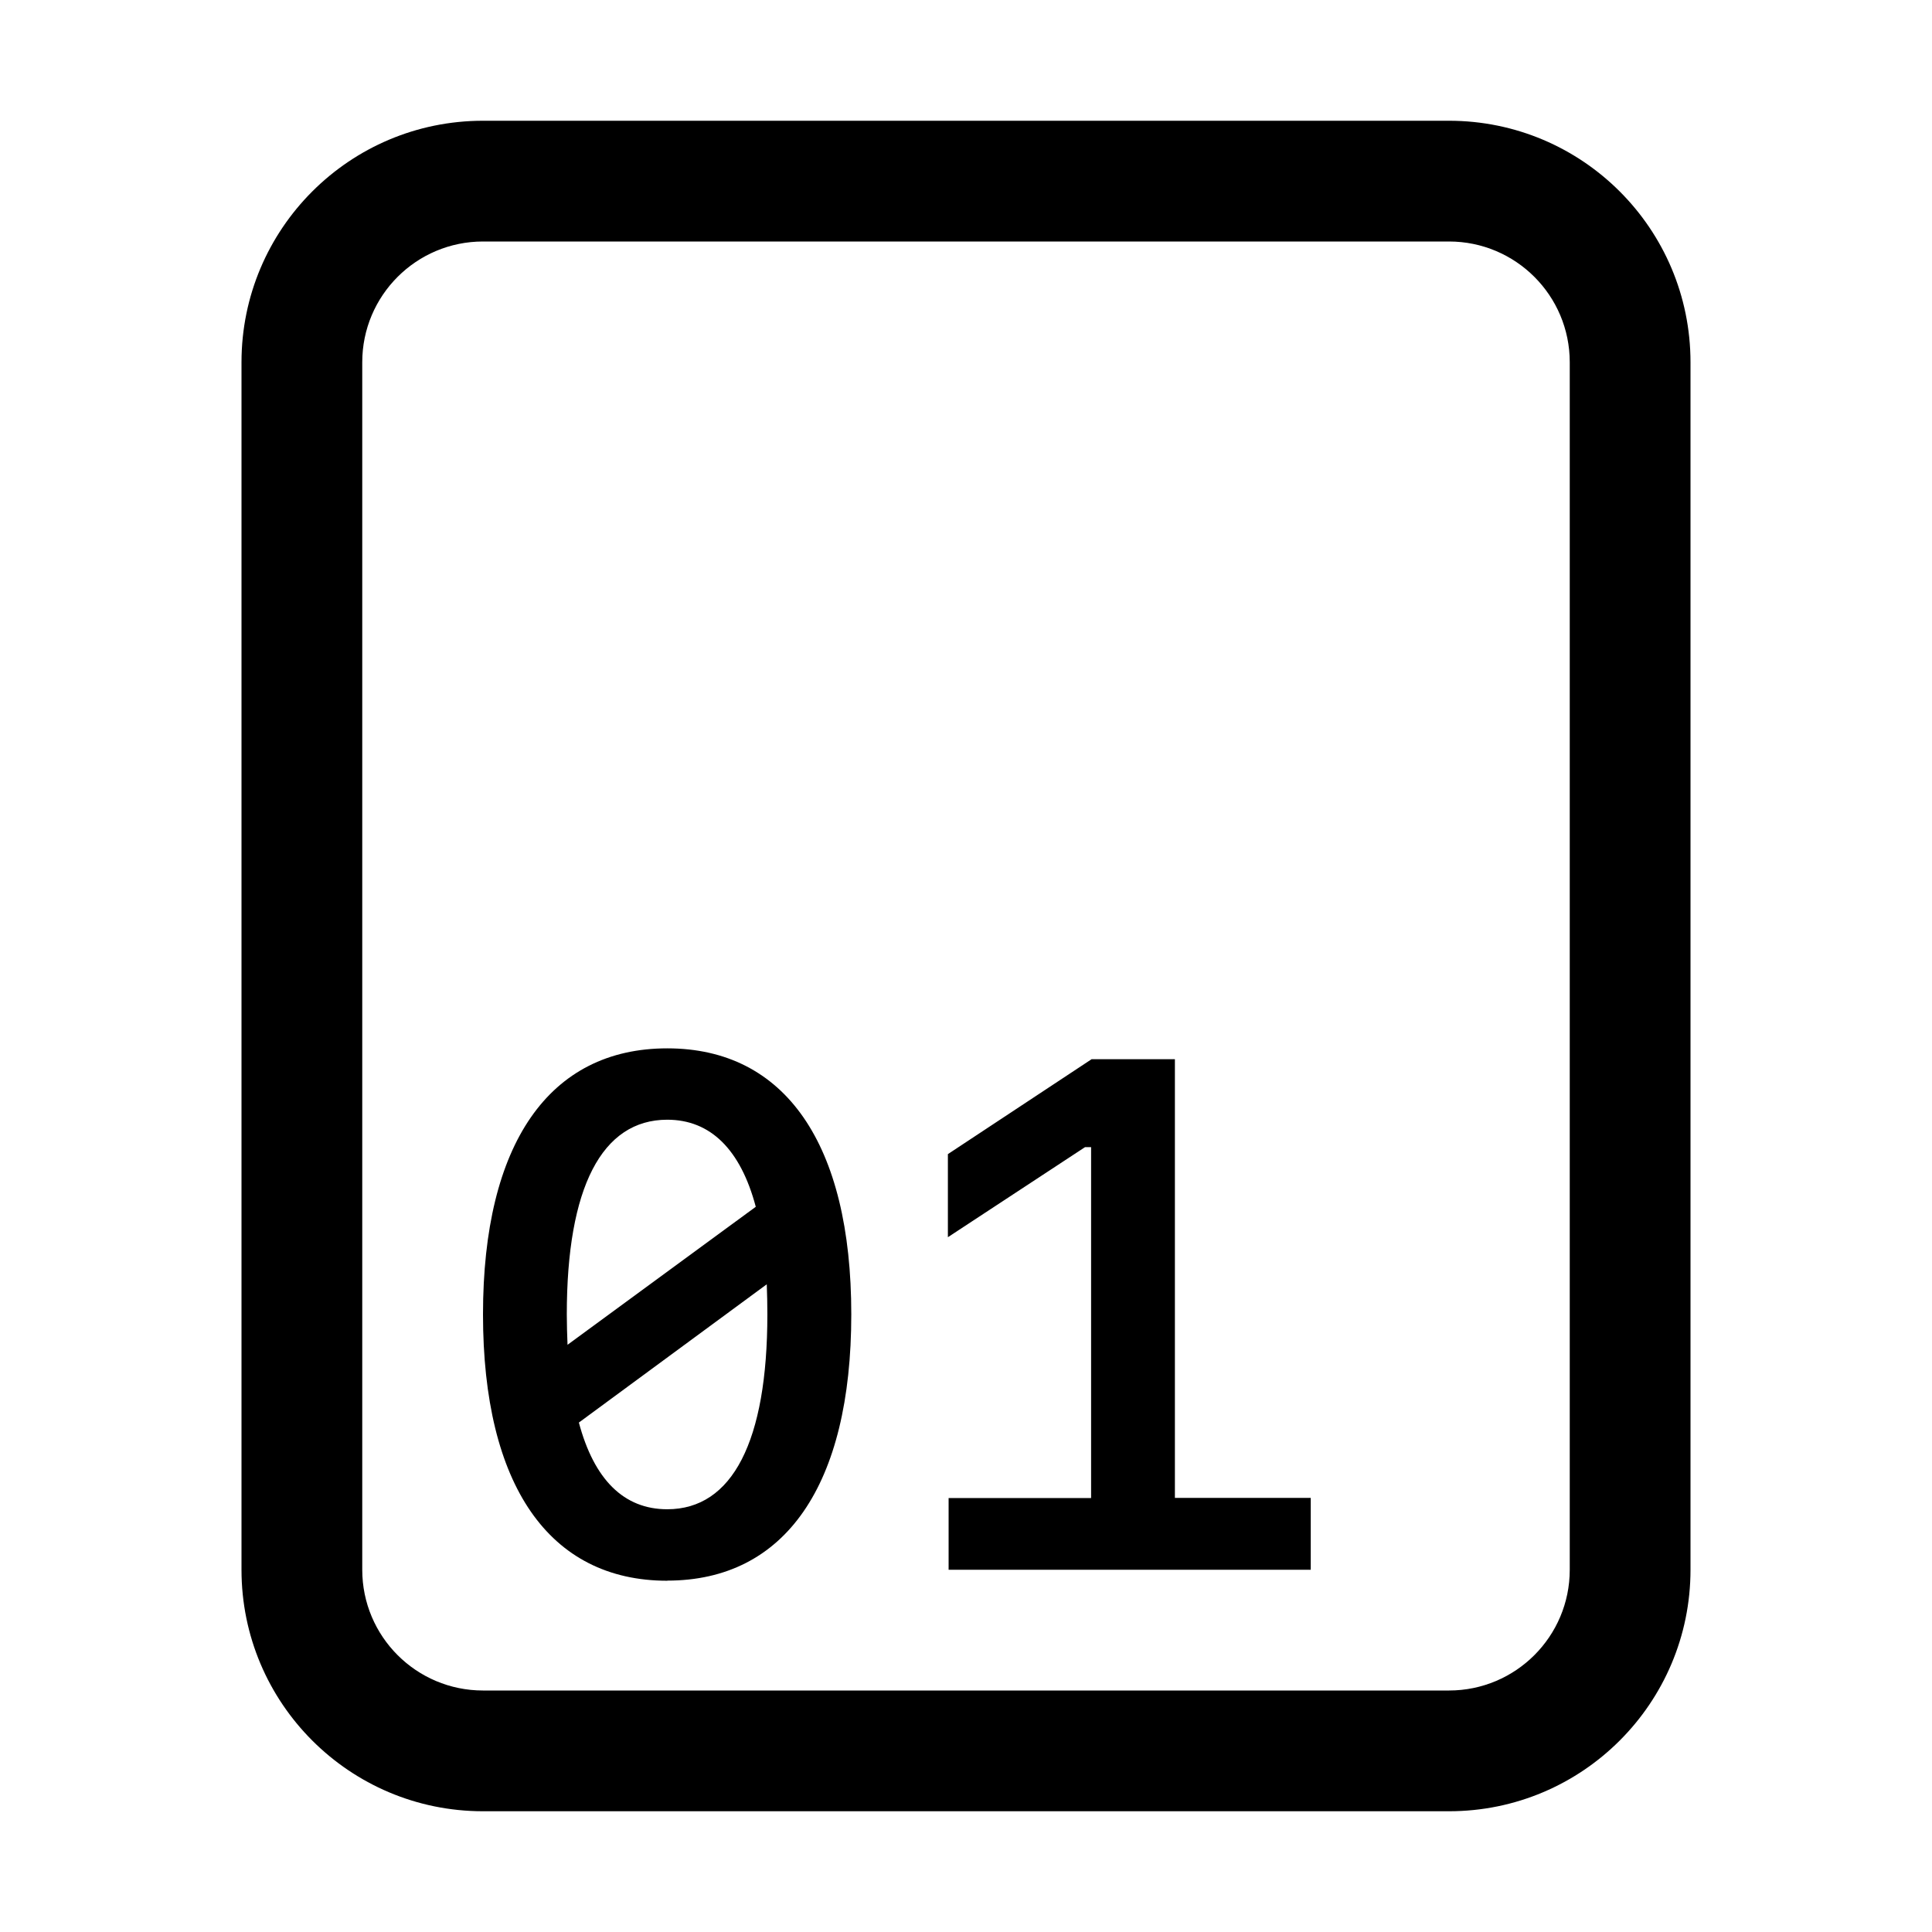
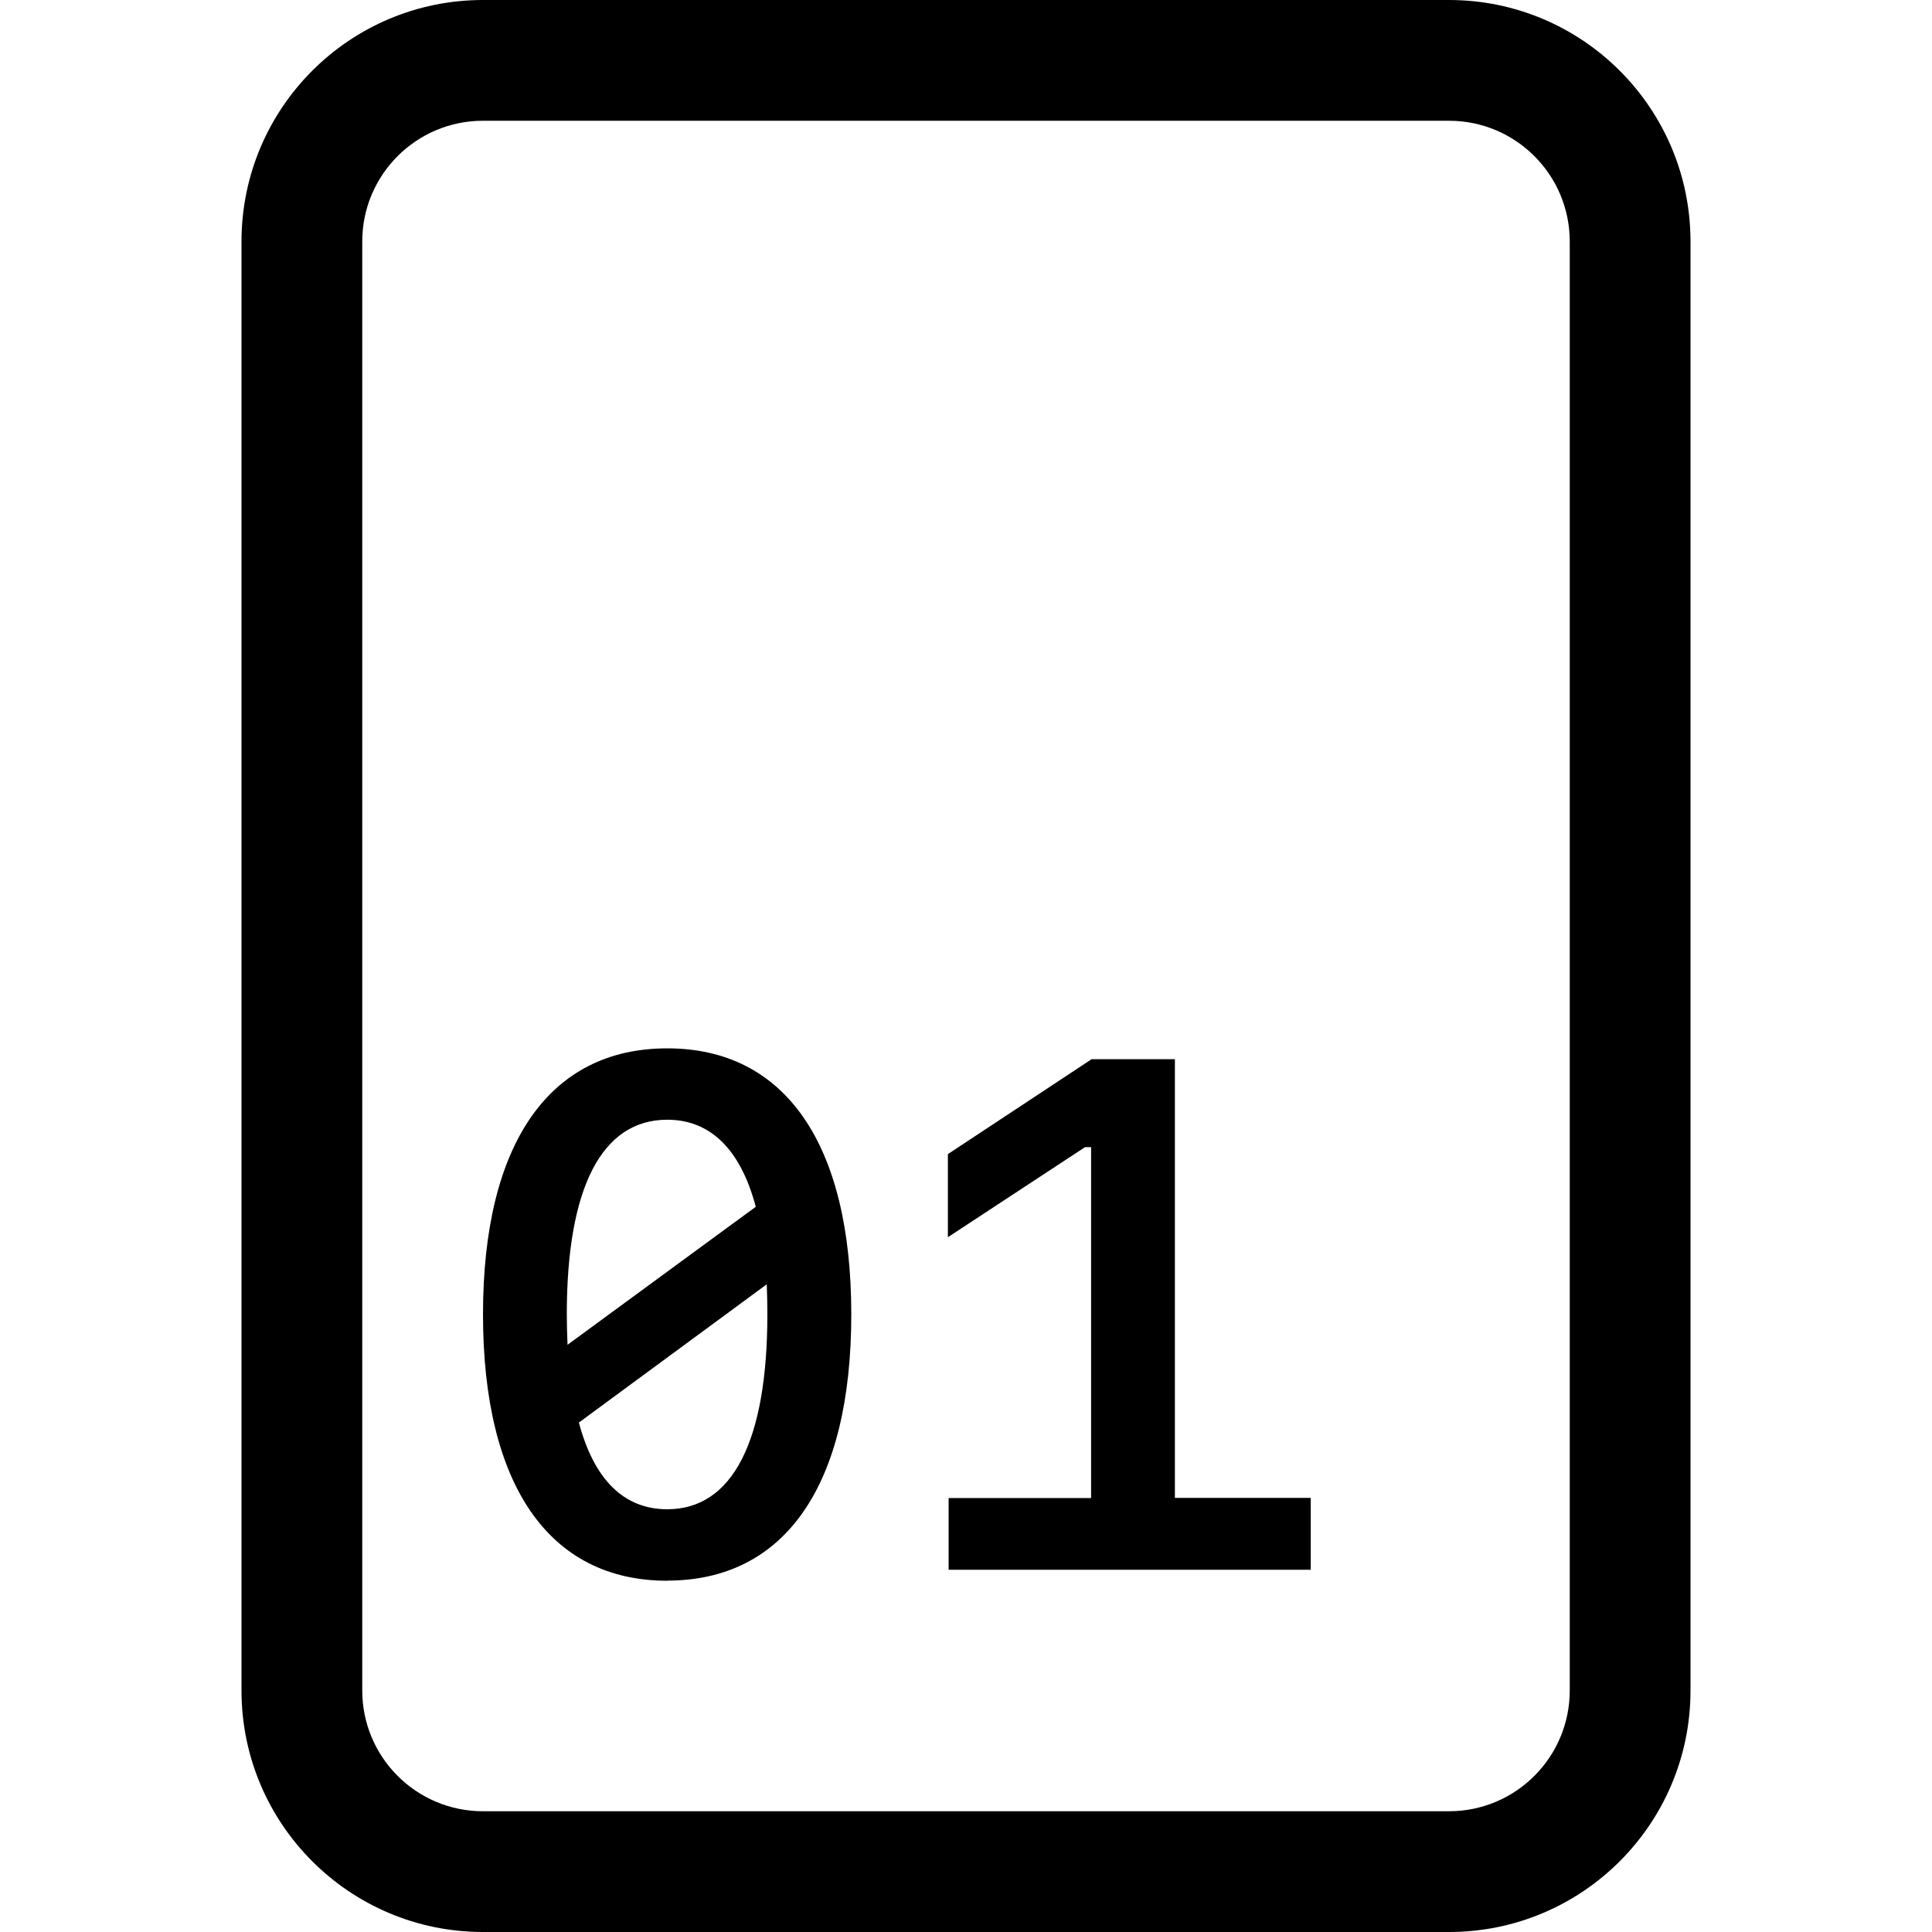
<svg xmlns="http://www.w3.org/2000/svg" width="1em" height="1em" viewBox="0 0 16 16" class="bi bi-file-binary" fill="currentColor">
-   <path fill-rule="evenodd" d="M4 1h8a2 2 0 0 1 2 2v10a2 2 0 0 1-2 2H4a2 2 0 0 1-2-2V3a2 2 0 0 1 2-2zm0 1a1 1 0 0 0-1 1v10a1 1 0 0 0 1 1h8a1 1 0 0 0 1-1V3a1 1 0 0 0-1-1H4z" />
+   <path fill-rule="evenodd" d="M4 0h8a2 2 0 0 1 2 2v12a2 2 0 0 1-2 2H4a2 2 0 0 1-2-2V2a2 2 0 0 1 2-2zm0 1a1 1 0 0 0-1 1v12a1 1 0 0 0 1 1h8a1 1 0 0 0 1-1V2a1 1 0 0 0-1-1H4z" />
  <path d="M5.526 13.09c.976 0 1.524-.79 1.524-2.205 0-1.412-.548-2.203-1.524-2.203-.978 0-1.526.79-1.526 2.203 0 1.415.548 2.206 1.526 2.206zm-.832-2.205c0-1.05.29-1.612.832-1.612.358 0 .607.247.733.721L4.7 11.137a6.749 6.749 0 0 1-.006-.252zm.832 1.614c-.36 0-.606-.246-.732-.718l1.556-1.145c.003.079.005.164.005.249 0 1.052-.29 1.614-.829 1.614zm5.329.501v-.595H9.73V8.772h-.69l-1.19.786v.688L8.986 9.5h.05v2.906h-1.18V13h3z" />
</svg>
